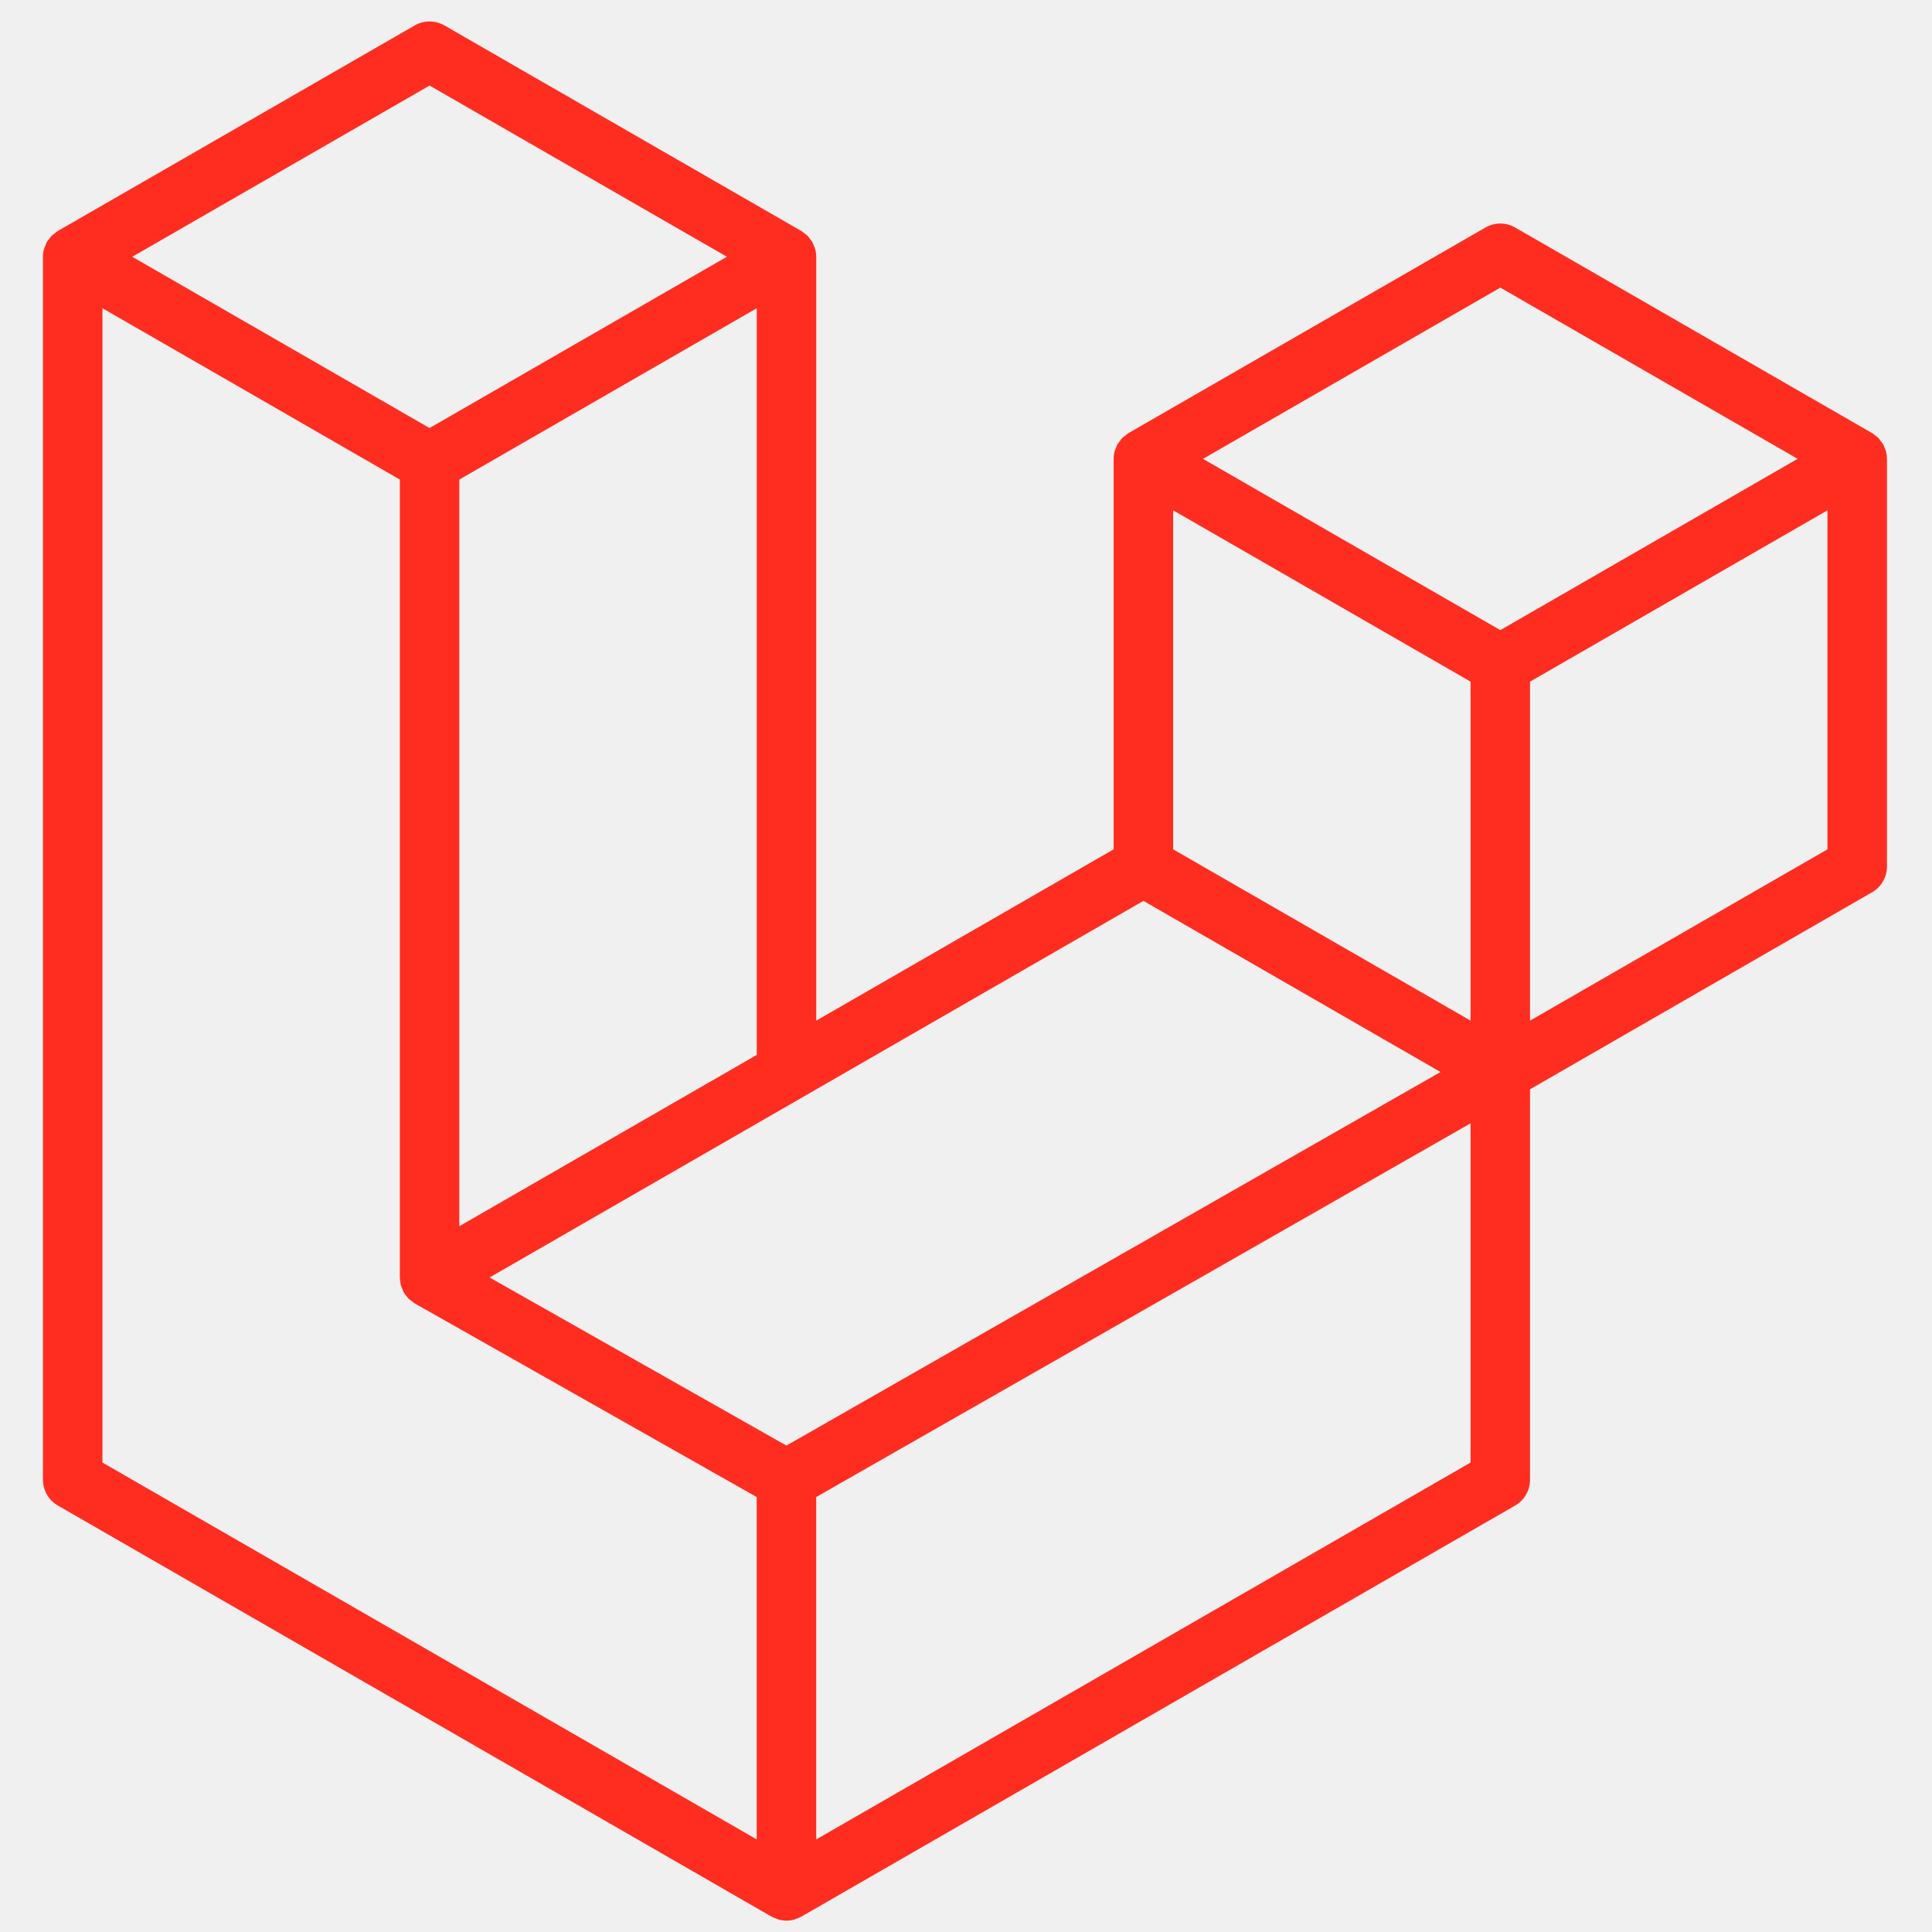
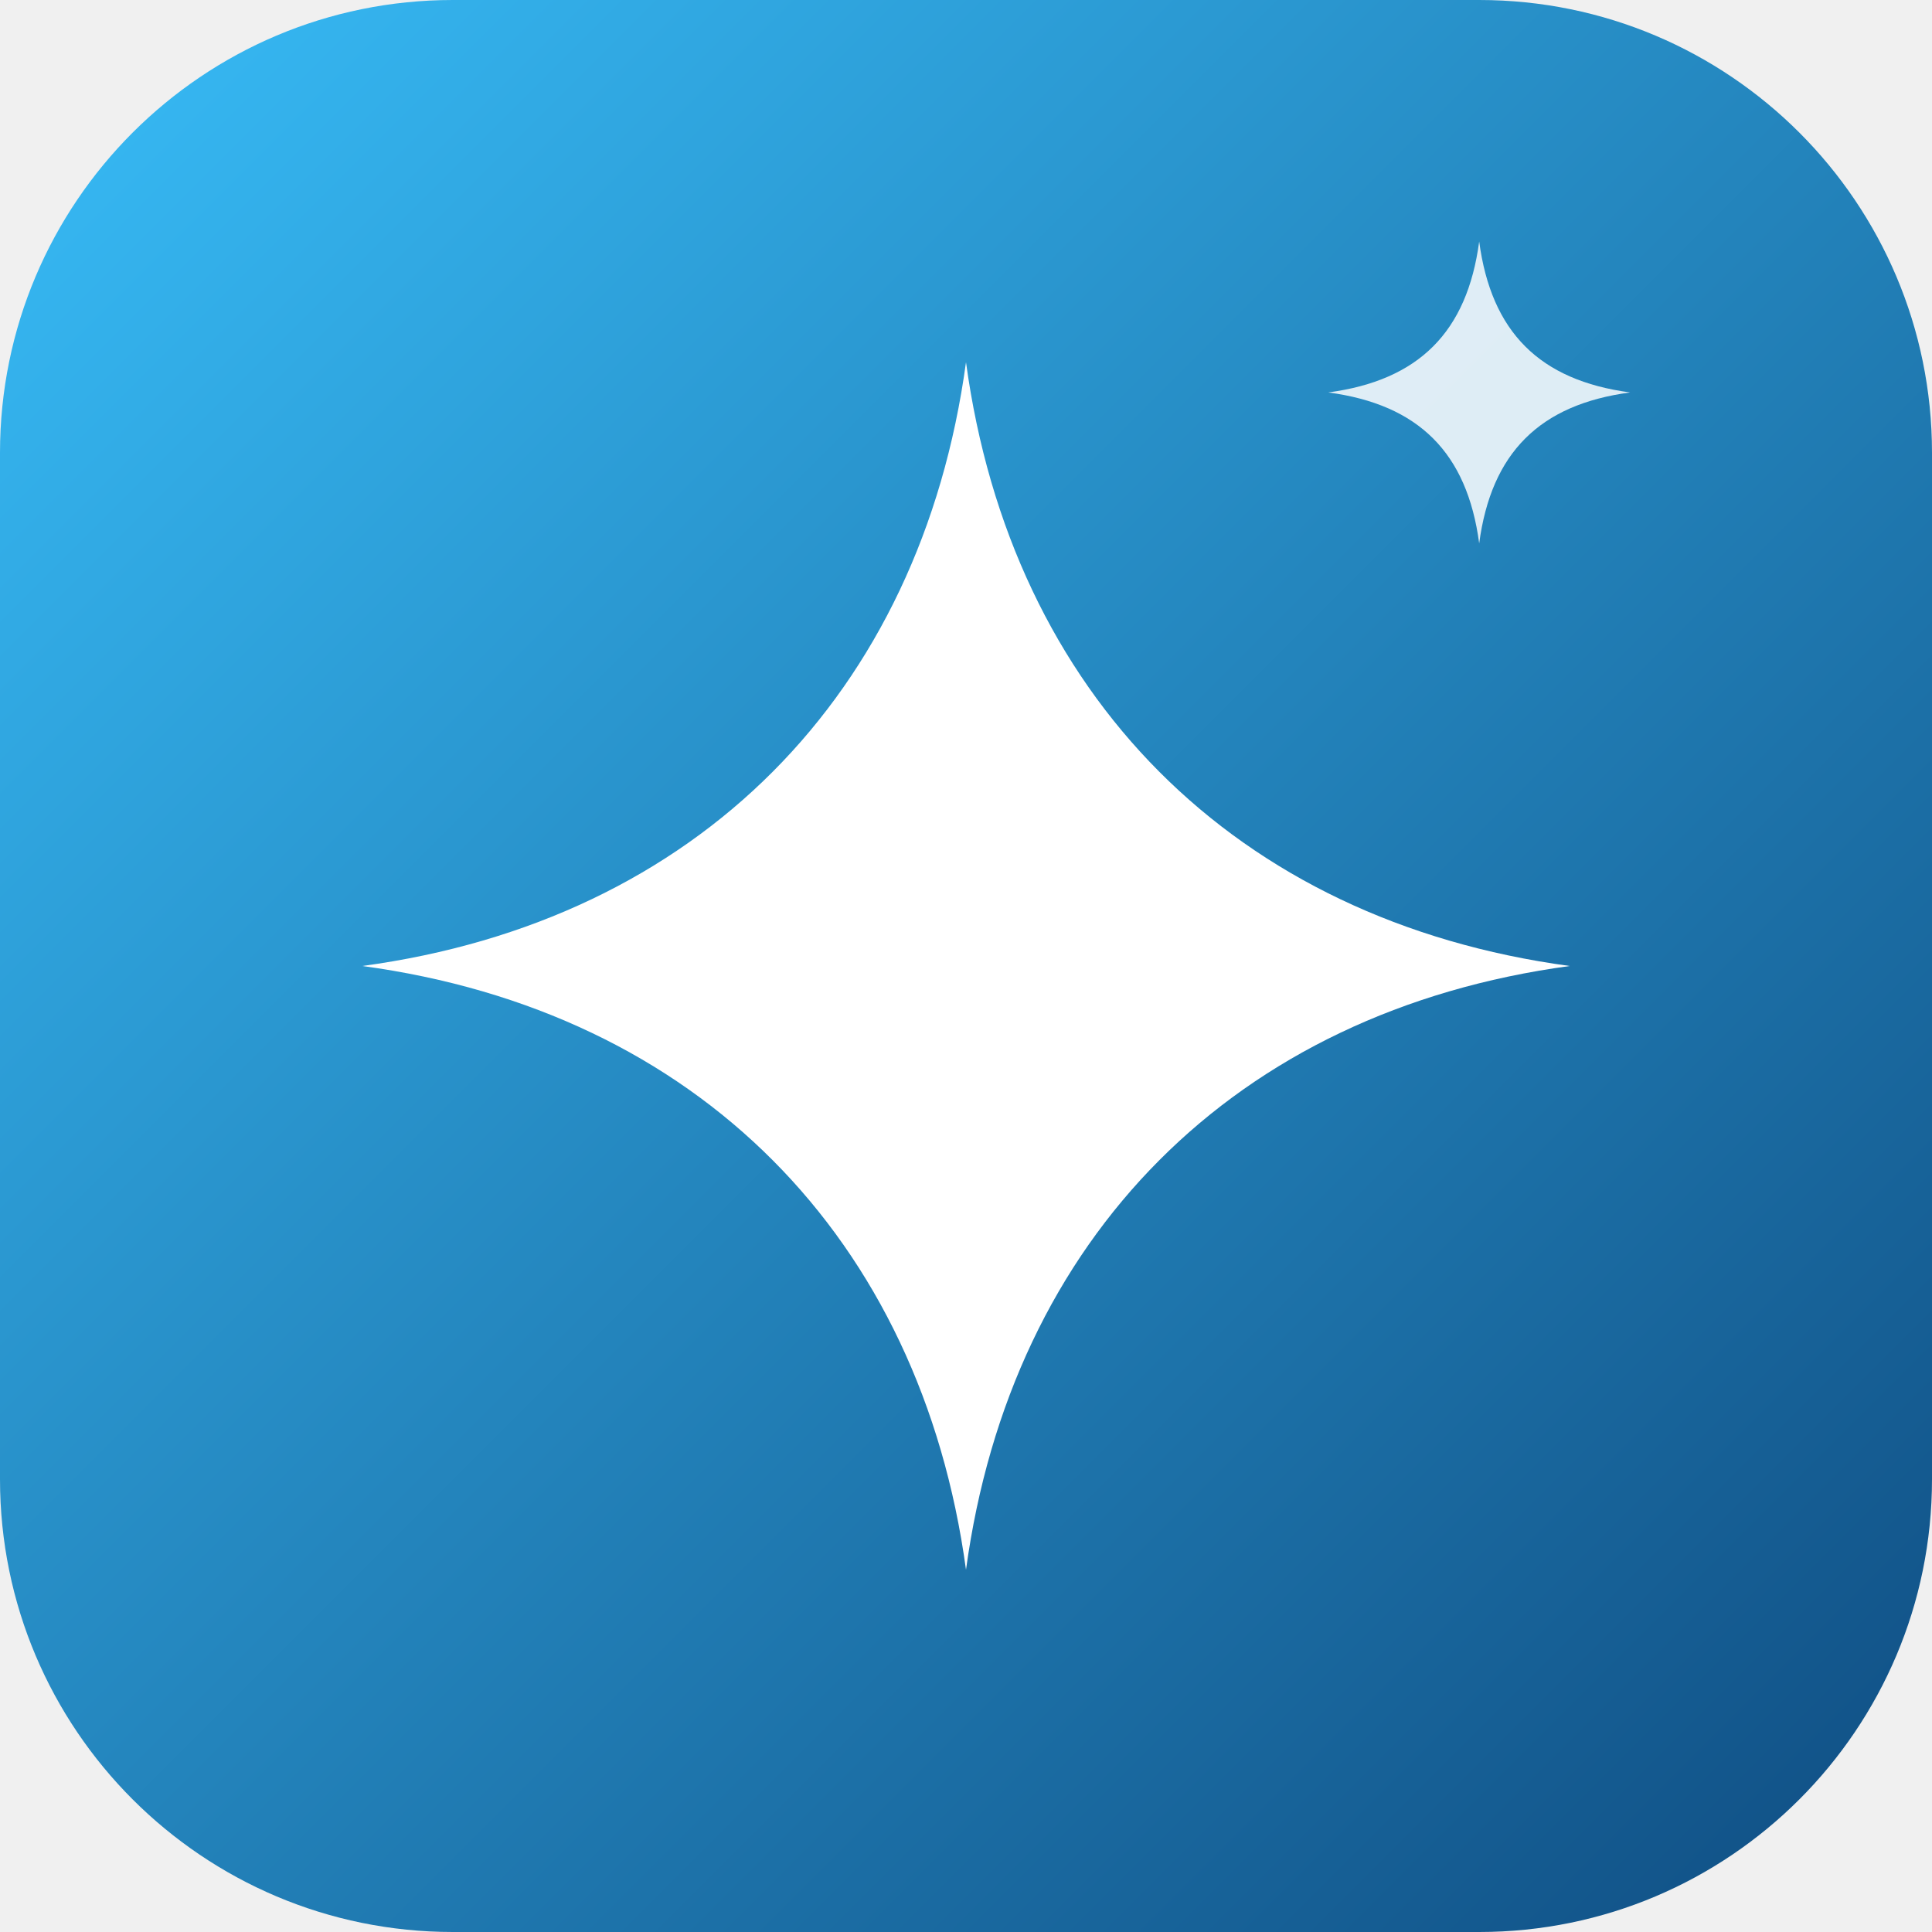
- <svg xmlns="http://www.w3.org/2000/svg" width="166" height="166" viewBox="0 0 166 166" fill="none">
-   <path fill-rule="evenodd" clip-rule="evenodd" d="M162.041 38.759C162.099 38.977 162.129 39.201 162.13 39.426V74.452C162.13 74.902 162.011 75.344 161.786 75.733C161.561 76.122 161.237 76.444 160.847 76.668L131.462 93.594V127.141C131.462 128.054 130.977 128.897 130.186 129.357L68.847 164.683C68.707 164.763 68.554 164.814 68.401 164.868C68.343 164.887 68.289 164.922 68.228 164.938C67.8 165.051 67.349 165.051 66.92 164.938C66.85 164.919 66.786 164.881 66.719 164.855C66.579 164.804 66.432 164.76 66.298 164.683L4.972 129.357C4.583 129.133 4.259 128.81 4.034 128.421C3.808 128.032 3.69 127.591 3.689 127.141L3.689 22.063C3.689 21.834 3.721 21.61 3.779 21.393C3.798 21.32 3.843 21.253 3.868 21.179C3.916 21.045 3.961 20.908 4.031 20.783C4.079 20.7 4.149 20.633 4.206 20.557C4.28 20.454 4.347 20.349 4.433 20.26C4.506 20.186 4.602 20.132 4.685 20.068C4.778 19.992 4.861 19.909 4.966 19.848L35.633 2.185C36.022 1.961 36.462 1.844 36.91 1.844C37.358 1.844 37.798 1.961 38.186 2.185L68.851 19.848H68.857C68.959 19.912 69.045 19.992 69.138 20.065C69.221 20.129 69.313 20.186 69.387 20.257C69.476 20.349 69.54 20.454 69.616 20.557C69.671 20.633 69.744 20.7 69.789 20.783C69.862 20.911 69.904 21.045 69.955 21.179C69.98 21.253 70.025 21.32 70.044 21.396C70.103 21.614 70.133 21.838 70.133 22.063V87.694L95.686 72.974V39.423C95.686 39.2 95.718 38.973 95.775 38.759C95.798 38.683 95.839 38.615 95.865 38.542C95.916 38.408 95.96 38.271 96.031 38.146C96.079 38.063 96.149 37.996 96.203 37.92C96.279 37.818 96.343 37.712 96.433 37.623C96.506 37.549 96.599 37.495 96.681 37.431C96.777 37.355 96.86 37.272 96.962 37.211L127.633 19.548C128.021 19.324 128.461 19.206 128.91 19.206C129.358 19.206 129.798 19.324 130.186 19.548L160.85 37.211C160.959 37.275 161.042 37.355 161.137 37.428C161.217 37.492 161.31 37.549 161.383 37.62C161.473 37.712 161.536 37.818 161.613 37.92C161.67 37.996 161.741 38.063 161.785 38.146C161.859 38.271 161.9 38.408 161.951 38.542C161.98 38.615 162.021 38.683 162.041 38.759ZM157.018 72.974V43.848L146.287 50.028L131.462 58.568V87.694L157.021 72.974H157.018ZM126.354 125.663V96.518L111.771 104.85L70.13 128.626V158.046L126.354 125.663ZM8.801 26.485V125.663L65.018 158.043V128.629L35.649 112L35.64 111.994L35.627 111.988C35.528 111.93 35.445 111.847 35.353 111.777C35.273 111.713 35.18 111.662 35.11 111.592L35.104 111.582C35.021 111.502 34.963 111.403 34.893 111.314C34.829 111.228 34.753 111.154 34.702 111.065L34.699 111.055C34.641 110.96 34.606 110.845 34.565 110.736C34.523 110.64 34.469 110.551 34.443 110.449C34.411 110.328 34.405 110.197 34.392 110.072C34.379 109.976 34.354 109.881 34.354 109.785V109.778V41.205L19.532 32.662L8.801 26.485ZM36.913 7.35L11.364 22.063L36.907 36.777L62.453 22.06L36.907 7.35H36.913ZM50.2 99.174L65.022 90.637V26.485L54.291 32.665L39.466 41.205V105.357L50.2 99.174ZM128.91 24.713L103.363 39.426L128.91 54.14L154.453 39.423L128.91 24.713ZM126.354 58.568L111.529 50.028L100.798 43.848V72.974L115.619 81.511L126.354 87.694V58.568ZM67.571 124.205L105.042 102.803L123.772 92.109L98.245 77.405L68.854 94.334L42.066 109.762L67.571 124.205Z" fill="#FF2D20" />
+ <svg xmlns="http://www.w3.org/2000/svg" viewBox="0 0 64 64">
+   <defs>
+     <linearGradient id="g" x1="0" y1="0" x2="1" y2="1">
+       <stop offset="0" stop-color="#38BDF8" />
+       <stop offset="1" stop-color="#0F4C81" />
+     </linearGradient>
+   </defs>
+   <rect width="64" height="64" rx="15" fill="url(#g)" />
+   <path fill="#FFFFFF" d="M32 12C33.5 23 40.9 30.5 52 32 40.9 33.5 33.5 41 32 52 30.5 41 23.1 33.5 12 32 23.1 30.5 30.5 23 32 12Z" />
+   <path fill="#FFFFFF" fill-opacity=".85" d="M49 8C49.4 11 51 12.6 54 13 51 13.4 49.4 15 49 18 48.6 15 47 13.4 44 13 47 12.6 48.6 11 49 8Z" />
</svg>
